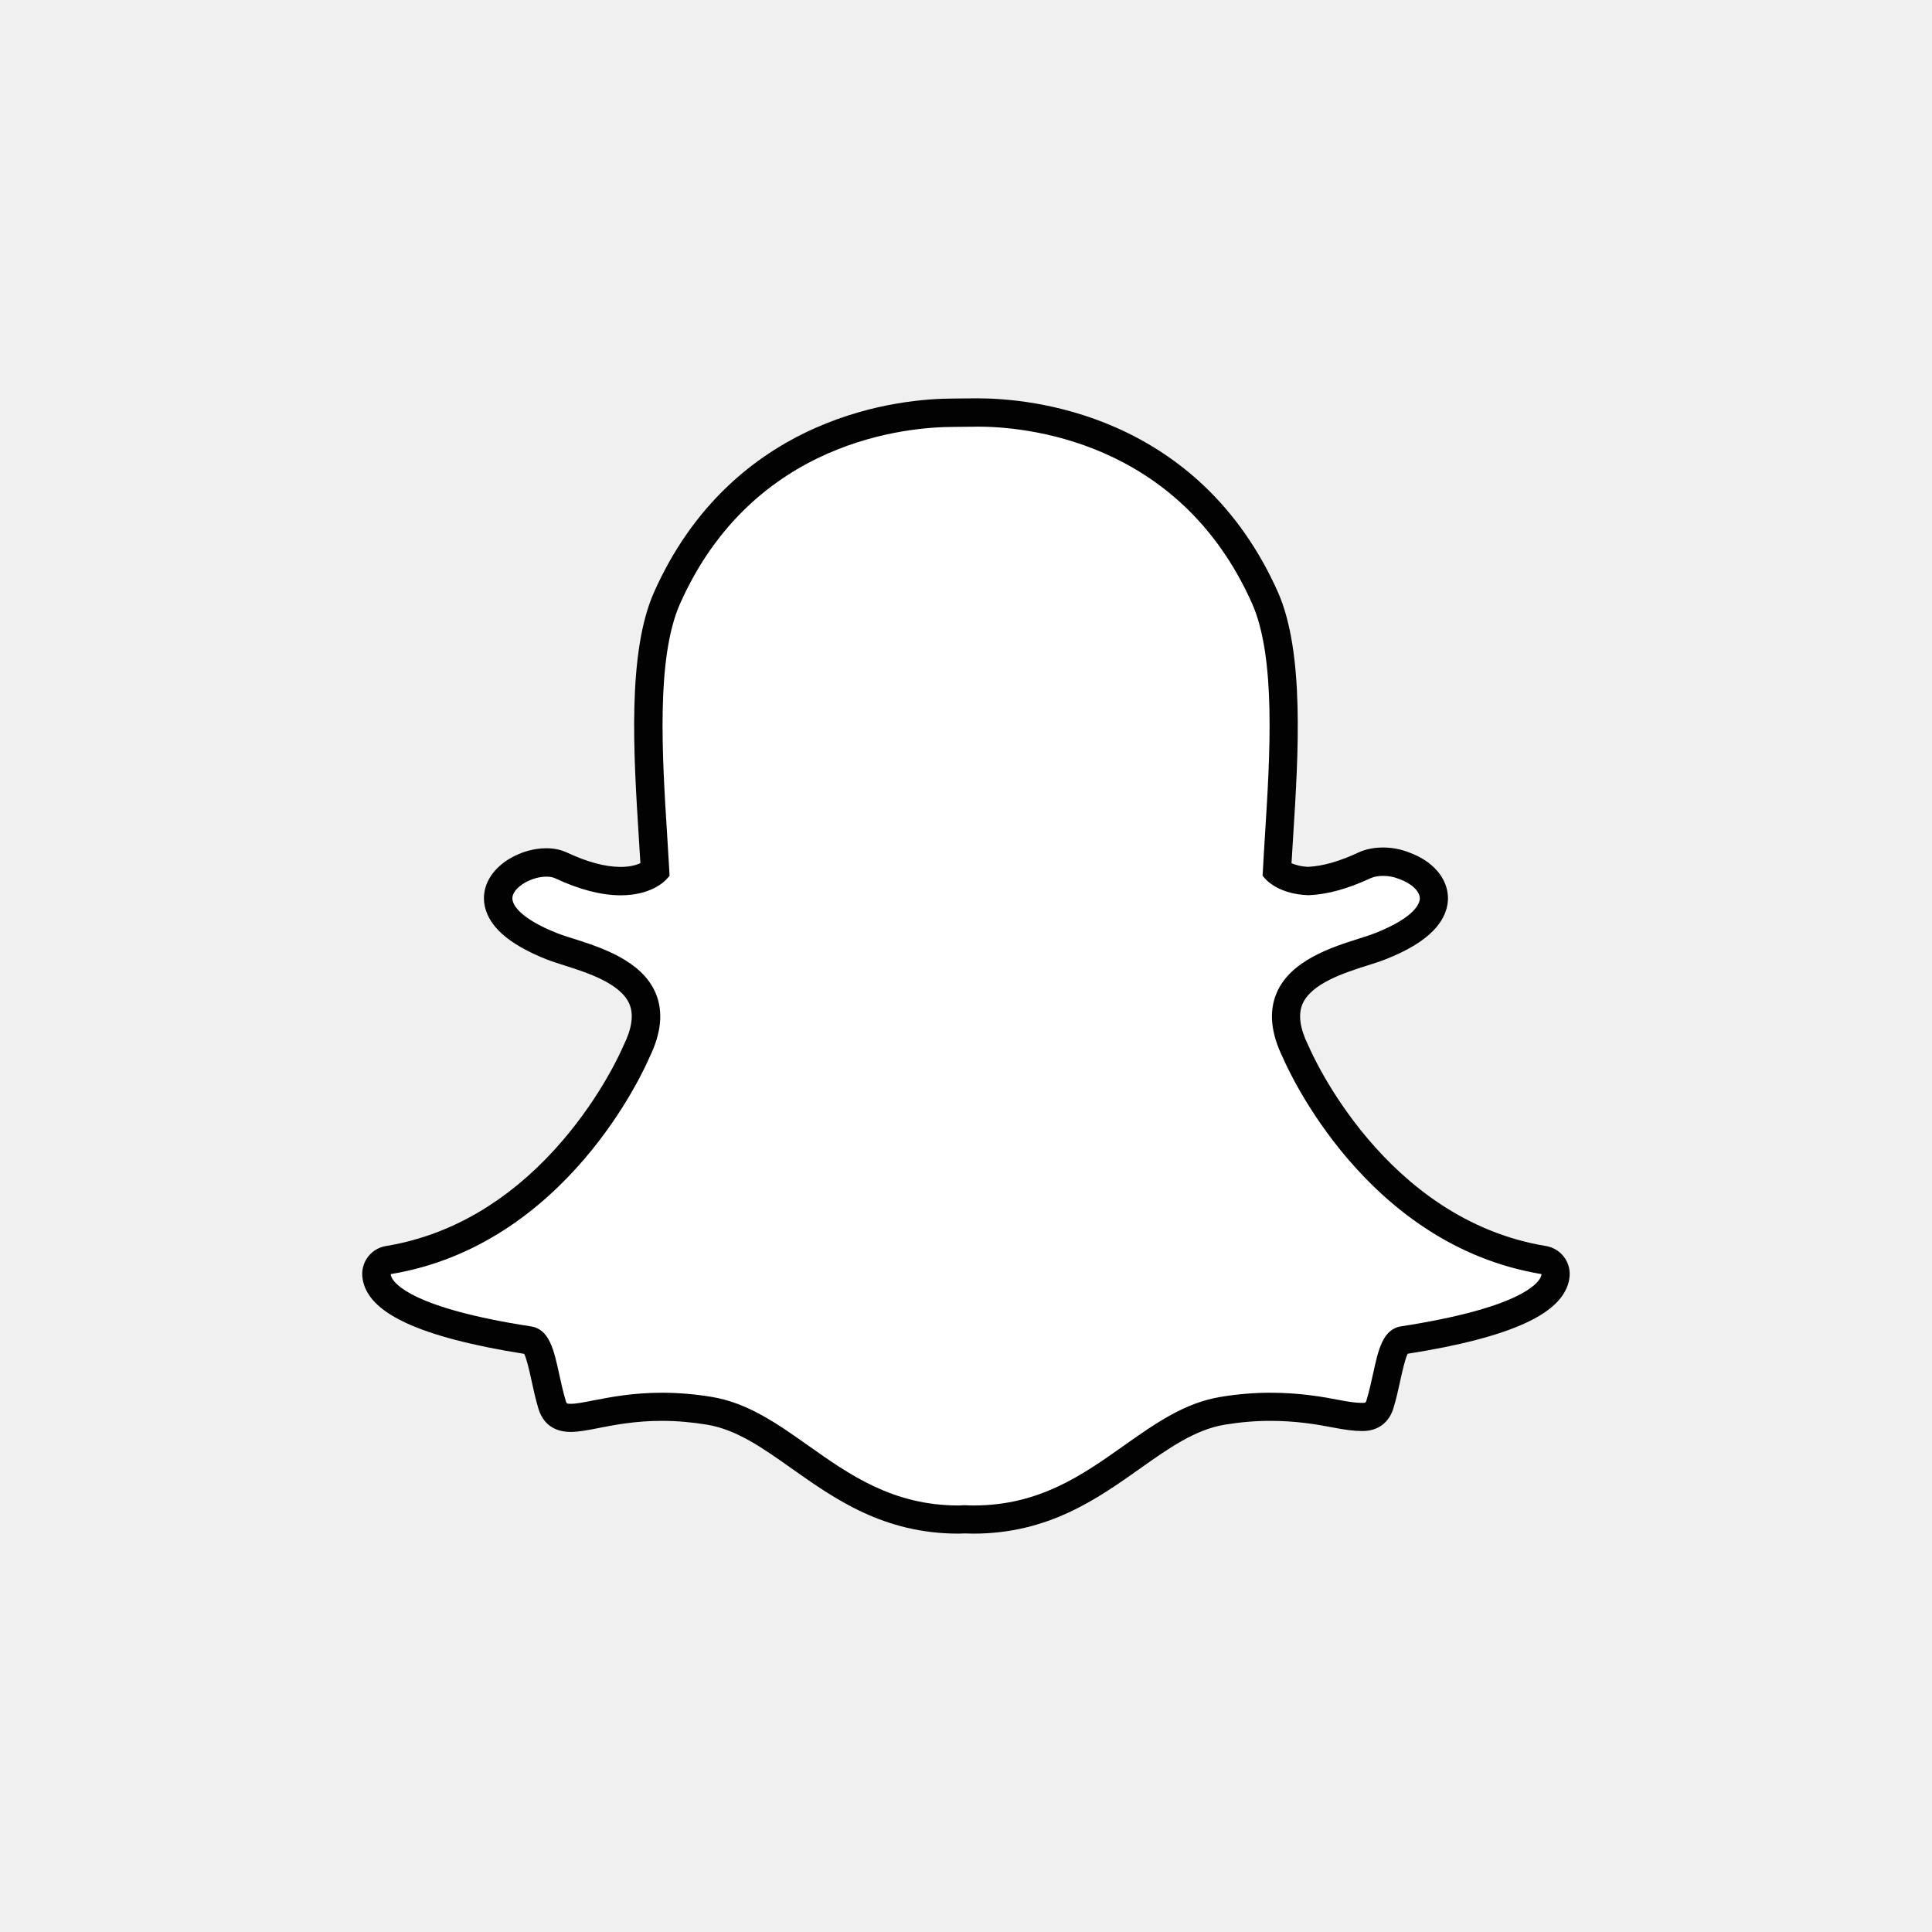
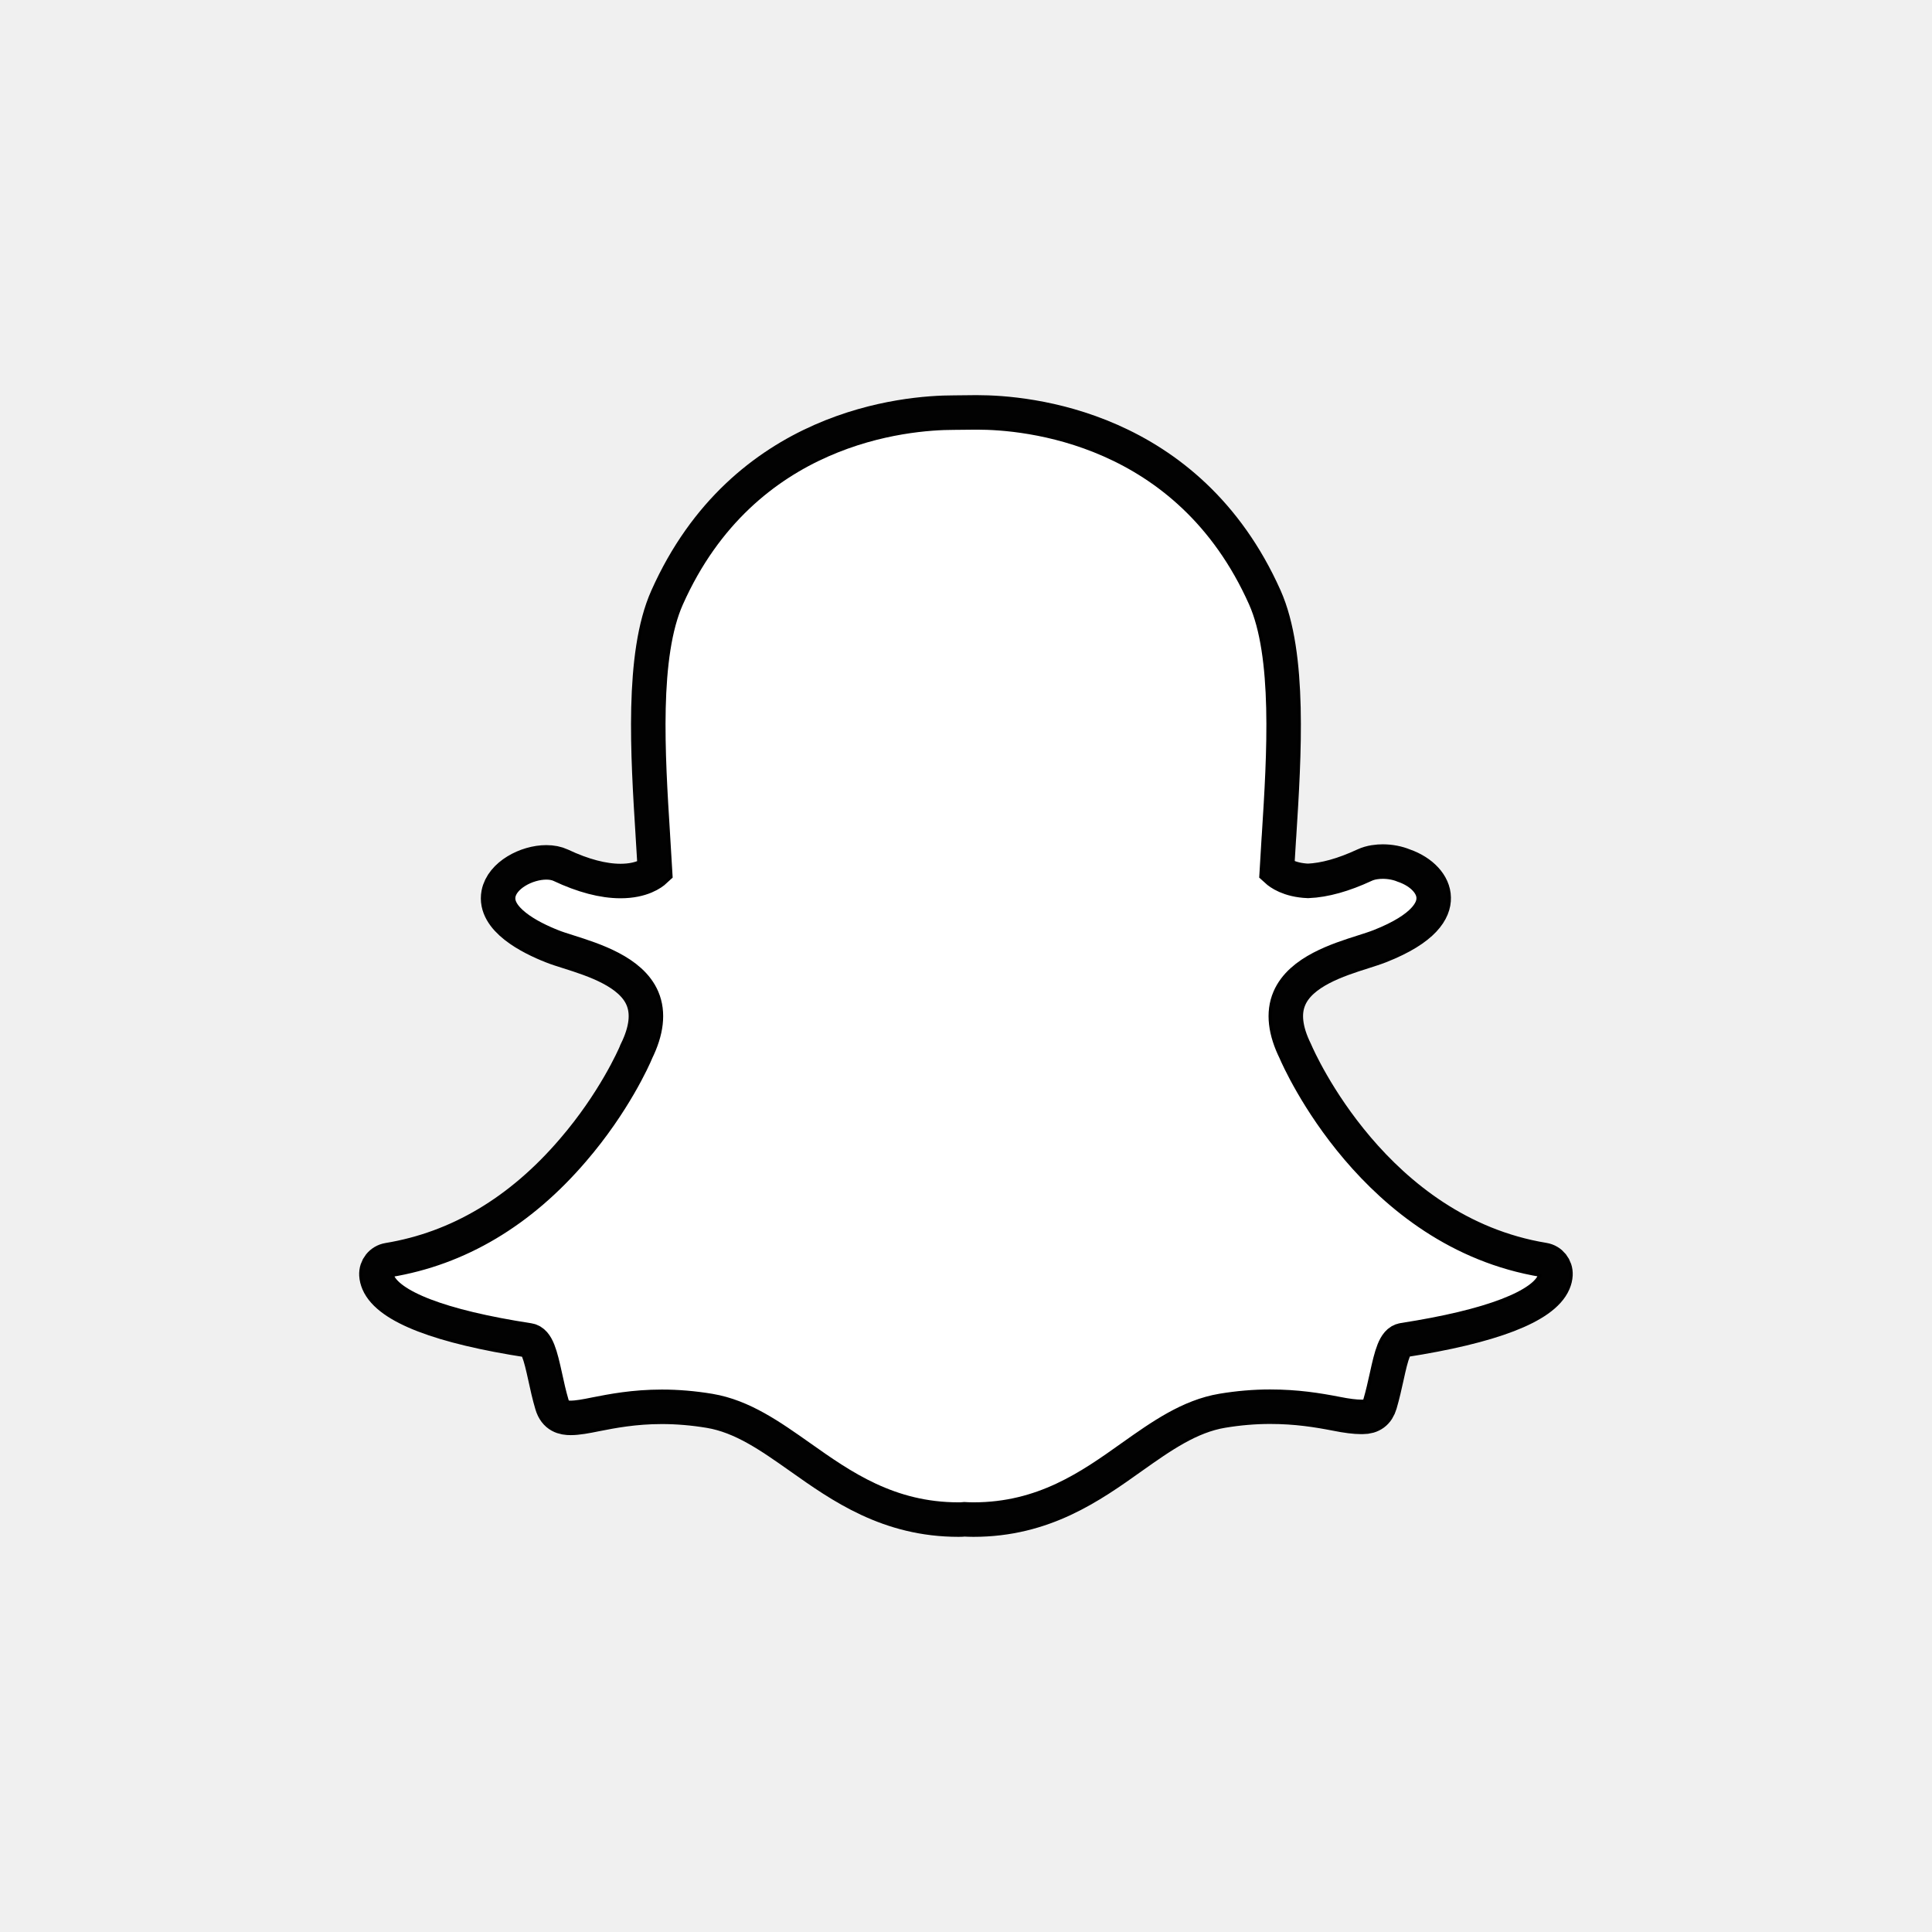
- <svg xmlns="http://www.w3.org/2000/svg" version="1.1" id="Layer_1" x="0px" y="0px" width="56px" height="56px" viewBox="229.116 229.315 56 56" enable-background="new 229.116 229.315 56 56" xml:space="preserve">
-   <path fill="#FFFFFF" d="M257.331,273.359c-0.097,0-0.189-0.003-0.259-0.007c-0.056,0.005-0.113,0.007-0.171,0.007  c-2.035,0-3.396-0.962-4.597-1.812c-0.86-0.607-1.672-1.182-2.623-1.34c-0.467-0.077-0.932-0.117-1.381-0.117  c-0.809,0-1.448,0.126-1.915,0.217c-0.287,0.057-0.535,0.104-0.726,0.104c-0.201,0-0.444-0.045-0.545-0.392  c-0.081-0.272-0.138-0.538-0.194-0.793c-0.139-0.637-0.24-1.026-0.479-1.063c-2.553-0.394-4.061-0.974-4.361-1.677  c-0.031-0.073-0.049-0.147-0.053-0.221c-0.012-0.21,0.136-0.394,0.343-0.428c2.027-0.334,3.829-1.405,5.357-3.186  c1.184-1.378,1.765-2.695,1.827-2.84c0.003-0.007,0.006-0.014,0.009-0.021c0.295-0.598,0.353-1.113,0.175-1.534  c-0.329-0.775-1.418-1.121-2.139-1.35c-0.179-0.057-0.349-0.11-0.484-0.164c-0.639-0.252-1.689-0.786-1.549-1.521  c0.102-0.537,0.812-0.91,1.385-0.91c0.159,0,0.3,0.028,0.419,0.083c0.648,0.304,1.231,0.458,1.733,0.458  c0.624,0,0.925-0.238,0.998-0.305c-0.018-0.333-0.04-0.685-0.061-1.017c0,0,0-0.004,0-0.004c-0.146-2.329-0.329-5.227,0.413-6.889  c2.219-4.975,6.924-5.362,8.313-5.362c0.037,0,0.605-0.005,0.605-0.005c0.025,0,0.053-0.001,0.082-0.001  c1.393,0,6.108,0.387,8.328,5.365c0.741,1.663,0.559,4.564,0.412,6.895l-0.007,0.112c-0.021,0.316-0.039,0.616-0.055,0.906  c0.068,0.063,0.345,0.281,0.905,0.303c0.478-0.019,1.027-0.172,1.633-0.455c0.187-0.088,0.394-0.106,0.534-0.106  c0.213,0,0.429,0.042,0.609,0.117l0.01,0.003c0.513,0.182,0.85,0.546,0.856,0.929c0.007,0.356-0.259,0.89-1.562,1.404  c-0.133,0.053-0.304,0.107-0.483,0.164c-0.722,0.229-1.81,0.574-2.139,1.35c-0.179,0.42-0.12,0.937,0.175,1.534  c0.003,0.006,0.006,0.013,0.009,0.02c0.091,0.213,2.286,5.219,7.185,6.026c0.207,0.034,0.354,0.218,0.343,0.427  c-0.004,0.075-0.022,0.15-0.054,0.224c-0.299,0.699-1.807,1.278-4.359,1.673c-0.24,0.036-0.341,0.424-0.479,1.058  c-0.057,0.263-0.115,0.519-0.194,0.789c-0.074,0.253-0.239,0.377-0.505,0.377h-0.04c-0.173,0-0.418-0.031-0.727-0.092  c-0.539-0.104-1.145-0.202-1.914-0.202c-0.449,0-0.914,0.039-1.382,0.116c-0.949,0.158-1.761,0.731-2.62,1.339  C260.727,272.397,259.366,273.359,257.331,273.359" />
-   <path fill="#020202" d="M257.452,241.681c1.311,0,5.826,0.352,7.954,5.122c0.701,1.571,0.521,4.416,0.377,6.702  c-0.022,0.363-0.045,0.714-0.062,1.05l-0.008,0.144l0.096,0.108c0.039,0.043,0.403,0.423,1.214,0.455l0.013,0.001l0.014,0  c0.535-0.02,1.139-0.187,1.794-0.493c0.097-0.045,0.225-0.067,0.36-0.067c0.155,0,0.319,0.029,0.455,0.086l0.021,0.008  c0.344,0.121,0.587,0.348,0.59,0.553c0.003,0.116-0.084,0.534-1.302,1.015c-0.119,0.047-0.275,0.097-0.457,0.154  c-0.793,0.252-1.99,0.631-2.393,1.581c-0.227,0.535-0.165,1.166,0.185,1.876c0.144,0.335,2.405,5.43,7.495,6.269  c-0.001,0.024-0.008,0.051-0.021,0.082c-0.086,0.203-0.635,0.904-4.046,1.432c-0.534,0.081-0.665,0.68-0.816,1.375  c-0.055,0.25-0.11,0.501-0.188,0.761c-0.023,0.078-0.027,0.083-0.111,0.083c-0.012,0-0.025,0-0.04,0  c-0.151,0-0.382-0.031-0.647-0.084c-0.484-0.094-1.147-0.21-1.994-0.21c-0.473,0-0.959,0.041-1.447,0.122  c-1.044,0.174-1.894,0.774-2.793,1.41c-1.207,0.854-2.456,1.736-4.36,1.736c-0.083,0-0.164-0.003-0.246-0.007l-0.021-0.001  l-0.022,0.002c-0.046,0.004-0.093,0.006-0.142,0.006c-1.904,0-3.153-0.883-4.36-1.736c-0.899-0.636-1.749-1.236-2.793-1.41  c-0.488-0.081-0.975-0.122-1.448-0.122c-0.846,0-1.509,0.13-1.993,0.224c-0.267,0.053-0.497,0.097-0.647,0.097  c-0.124,0-0.126-0.007-0.152-0.096c-0.077-0.261-0.132-0.518-0.187-0.767c-0.152-0.696-0.283-1.298-0.816-1.38  c-3.412-0.526-3.96-1.229-4.047-1.433c-0.013-0.032-0.02-0.06-0.021-0.083c5.089-0.838,7.351-5.933,7.495-6.27  c0.35-0.709,0.412-1.34,0.185-1.876c-0.403-0.949-1.6-1.329-2.392-1.58c-0.182-0.058-0.338-0.107-0.458-0.155  c-1.028-0.406-1.345-0.815-1.298-1.063c0.055-0.286,0.55-0.577,0.983-0.577c0.098,0,0.183,0.016,0.246,0.045  c0.703,0.329,1.344,0.496,1.907,0.496c0.885,0,1.278-0.412,1.32-0.458l0.096-0.107l-0.008-0.144  c-0.018-0.335-0.04-0.687-0.063-1.049c-0.144-2.286-0.323-5.129,0.377-6.7c2.12-4.753,6.613-5.119,7.939-5.119  c0.033,0,0.609-0.006,0.609-0.006C257.398,241.682,257.425,241.681,257.452,241.681 M257.452,240.861h-0.001  c-0.03,0-0.059,0-0.085,0c-0.216,0.002-0.57,0.005-0.602,0.006c-0.777,0-2.332,0.11-4.001,0.847  c-0.955,0.421-1.814,0.991-2.553,1.693c-0.881,0.836-1.599,1.868-2.133,3.065c-0.782,1.754-0.596,4.708-0.447,7.082l0,0.003  c0.016,0.254,0.033,0.52,0.048,0.778c-0.115,0.053-0.301,0.108-0.575,0.108c-0.441,0-0.966-0.141-1.559-0.419  c-0.175-0.081-0.374-0.122-0.594-0.122c-0.353,0-0.725,0.104-1.048,0.293c-0.406,0.239-0.668,0.576-0.74,0.95  c-0.047,0.247-0.045,0.736,0.498,1.231c0.299,0.273,0.737,0.524,1.303,0.749c0.149,0.058,0.325,0.114,0.512,0.173  c0.648,0.206,1.629,0.517,1.885,1.12c0.129,0.305,0.074,0.706-0.166,1.192c-0.006,0.013-0.012,0.025-0.018,0.039  c-0.06,0.14-0.617,1.403-1.761,2.735c-0.65,0.758-1.366,1.391-2.127,1.882c-0.928,0.601-1.933,0.993-2.986,1.166  c-0.414,0.068-0.709,0.437-0.686,0.855c0.007,0.12,0.036,0.24,0.084,0.357c0,0,0.001,0.001,0.001,0.002  c0.167,0.391,0.555,0.723,1.185,1.016c0.77,0.357,1.922,0.658,3.423,0.895c0.076,0.144,0.154,0.506,0.209,0.754  c0.057,0.265,0.116,0.535,0.201,0.823c0.092,0.312,0.329,0.686,0.939,0.686c0.231,0,0.497-0.052,0.804-0.112  c0.451-0.088,1.067-0.209,1.836-0.209c0.427,0,0.869,0.038,1.313,0.111c0.858,0.144,1.597,0.665,2.453,1.271  c1.252,0.885,2.669,1.887,4.834,1.887c0.059,0,0.118-0.002,0.177-0.006c0.072,0.003,0.161,0.006,0.254,0.006  c2.167,0,3.583-1.002,4.833-1.887l0.002-0.002c0.855-0.604,1.595-1.125,2.452-1.269c0.444-0.073,0.887-0.111,1.312-0.111  c0.735,0,1.317,0.094,1.837,0.195c0.339,0.066,0.603,0.099,0.805,0.099l0.02,0.001h0.021c0.446,0,0.773-0.245,0.898-0.674  c0.084-0.281,0.143-0.547,0.201-0.814c0.051-0.233,0.133-0.605,0.208-0.752c1.502-0.235,2.653-0.535,3.424-0.894  c0.628-0.291,1.016-0.623,1.184-1.013c0.051-0.116,0.08-0.237,0.087-0.36c0.023-0.418-0.272-0.787-0.686-0.855  c-4.68-0.771-6.787-5.578-6.874-5.782c-0.006-0.014-0.013-0.027-0.02-0.04c-0.238-0.486-0.294-0.887-0.164-1.192  c0.255-0.602,1.235-0.913,1.884-1.119c0.188-0.059,0.364-0.115,0.512-0.173c0.639-0.252,1.095-0.526,1.396-0.836  c0.359-0.371,0.43-0.725,0.425-0.958c-0.011-0.562-0.44-1.061-1.123-1.306c-0.231-0.095-0.494-0.146-0.763-0.146  c-0.182,0-0.452,0.025-0.708,0.145c-0.547,0.256-1.037,0.396-1.459,0.416c-0.224-0.011-0.381-0.06-0.482-0.106  c0.014-0.219,0.027-0.444,0.042-0.679l0.006-0.101c0.15-2.375,0.336-5.332-0.446-7.087c-0.536-1.202-1.257-2.236-2.141-3.074  c-0.742-0.703-1.604-1.272-2.562-1.693C259.785,240.971,258.23,240.861,257.452,240.861" />
+ <svg xmlns="http://www.w3.org/2000/svg" version="1.1" id="Layer_1" x="0px" y="0px" width="56px" height="56px" viewBox="0 0 56 56" enable-background="new 0 0 56 56" xml:space="preserve">
+   <path fill="#FFFFFF" stroke="#000000" stroke-miterlimit="10" d="M28.217,44.046c-0.097,0-0.188-0.004-0.259-0.008  c-0.057,0.006-0.113,0.008-0.172,0.008c-2.034,0-3.396-0.963-4.596-1.812c-0.861-0.607-1.674-1.182-2.623-1.34  c-0.469-0.078-0.934-0.117-1.383-0.117c-0.809,0-1.447,0.125-1.915,0.217c-0.286,0.059-0.534,0.104-0.726,0.104  c-0.201,0-0.444-0.045-0.545-0.391c-0.081-0.273-0.139-0.539-0.194-0.793c-0.14-0.639-0.239-1.027-0.479-1.064  c-2.553-0.393-4.062-0.973-4.36-1.676c-0.031-0.074-0.05-0.148-0.054-0.221c-0.012-0.211,0.137-0.396,0.344-0.43  c2.025-0.334,3.829-1.404,5.355-3.188c1.186-1.377,1.767-2.693,1.828-2.84c0.002-0.006,0.006-0.014,0.008-0.021  c0.295-0.598,0.354-1.113,0.176-1.533c-0.328-0.775-1.418-1.121-2.139-1.35c-0.18-0.057-0.35-0.11-0.483-0.164  c-0.64-0.252-1.689-0.786-1.55-1.521c0.103-0.537,0.812-0.91,1.386-0.91c0.157,0,0.3,0.028,0.419,0.084  c0.646,0.305,1.23,0.457,1.732,0.457c0.623,0,0.924-0.236,0.998-0.305c-0.019-0.333-0.041-0.686-0.062-1.018V24.21  c-0.146-2.328-0.329-5.228,0.413-6.89c2.219-4.975,6.924-5.36,8.312-5.36c0.036,0,0.604-0.006,0.604-0.006c0.024,0,0.053,0,0.082,0  c1.394,0,6.107,0.387,8.328,5.363c0.74,1.663,0.56,4.564,0.412,6.896l-0.008,0.111c-0.021,0.315-0.039,0.615-0.055,0.905  c0.068,0.062,0.346,0.281,0.905,0.304c0.478-0.02,1.026-0.173,1.633-0.455c0.187-0.088,0.394-0.105,0.534-0.105  c0.213,0,0.429,0.042,0.609,0.117l0.01,0.003c0.513,0.182,0.85,0.546,0.854,0.929c0.009,0.355-0.259,0.891-1.562,1.404  c-0.135,0.053-0.305,0.107-0.483,0.164c-0.722,0.229-1.81,0.574-2.139,1.35c-0.181,0.42-0.12,0.938,0.175,1.533  c0.003,0.006,0.006,0.014,0.009,0.021c0.093,0.213,2.286,5.219,7.187,6.025c0.207,0.033,0.354,0.217,0.343,0.428  c-0.004,0.074-0.022,0.148-0.054,0.223c-0.299,0.699-1.808,1.279-4.359,1.674c-0.24,0.037-0.341,0.424-0.479,1.059  c-0.059,0.264-0.115,0.52-0.194,0.789c-0.074,0.252-0.239,0.377-0.505,0.377h-0.041c-0.172,0-0.418-0.029-0.728-0.092  c-0.538-0.104-1.145-0.203-1.913-0.203c-0.449,0-0.914,0.039-1.383,0.117c-0.947,0.158-1.761,0.73-2.619,1.338  C31.613,43.083,30.253,44.046,28.217,44.046" />
+   <path fill="#020202" d="M28.338,12.369c1.312,0,5.825,0.353,7.954,5.121c0.701,1.571,0.521,4.416,0.377,6.702  c-0.021,0.363-0.045,0.714-0.062,1.05l-0.008,0.146l0.096,0.106c0.039,0.043,0.403,0.424,1.215,0.455l0.014,0.002h0.014  c0.535-0.021,1.141-0.188,1.795-0.494c0.098-0.045,0.225-0.065,0.359-0.065c0.154,0,0.318,0.028,0.455,0.086l0.021,0.008  c0.344,0.121,0.588,0.349,0.59,0.554c0.004,0.115-0.084,0.533-1.303,1.016c-0.117,0.047-0.273,0.097-0.457,0.154  c-0.793,0.252-1.988,0.631-2.393,1.58c-0.229,0.533-0.165,1.166,0.186,1.877c0.145,0.334,2.404,5.43,7.494,6.268  c-0.001,0.025-0.008,0.051-0.021,0.082c-0.086,0.203-0.635,0.904-4.047,1.432c-0.532,0.082-0.664,0.682-0.814,1.375  c-0.057,0.25-0.109,0.502-0.188,0.762c-0.022,0.078-0.026,0.084-0.11,0.084c-0.013,0-0.025,0-0.04,0  c-0.151,0-0.383-0.031-0.646-0.084c-0.483-0.096-1.146-0.211-1.994-0.211c-0.474,0-0.959,0.041-1.446,0.123  c-1.046,0.174-1.896,0.773-2.793,1.408c-1.207,0.855-2.456,1.736-4.36,1.736c-0.083,0-0.164-0.002-0.246-0.006l-0.021-0.002  l-0.022,0.002c-0.046,0.004-0.093,0.006-0.142,0.006c-1.904,0-3.153-0.883-4.36-1.736c-0.898-0.635-1.749-1.234-2.793-1.408  c-0.486-0.082-0.977-0.123-1.447-0.123c-0.847,0-1.51,0.131-1.992,0.225c-0.269,0.053-0.498,0.098-0.647,0.098  c-0.124,0-0.126-0.008-0.151-0.096c-0.078-0.262-0.133-0.52-0.188-0.768c-0.152-0.697-0.283-1.299-0.816-1.381  c-3.412-0.525-3.959-1.229-4.047-1.434c-0.013-0.031-0.02-0.059-0.021-0.082c5.091-0.838,7.353-5.934,7.496-6.27  c0.351-0.709,0.412-1.342,0.186-1.877c-0.402-0.949-1.602-1.328-2.393-1.58c-0.183-0.059-0.338-0.106-0.459-0.154  c-1.026-0.406-1.344-0.815-1.297-1.063c0.056-0.286,0.549-0.577,0.982-0.577c0.098,0,0.184,0.018,0.246,0.045  c0.703,0.33,1.344,0.496,1.906,0.496c0.886,0,1.279-0.412,1.32-0.457l0.096-0.106l-0.008-0.146  c-0.019-0.334-0.039-0.687-0.062-1.049c-0.145-2.285-0.322-5.129,0.377-6.699c2.12-4.754,6.613-5.119,7.939-5.119  c0.033,0,0.607-0.006,0.607-0.006C28.284,12.369,28.311,12.369,28.338,12.369 M28.338,11.549L28.338,11.549c-0.031,0-0.06,0-0.086,0  c-0.216,0.002-0.57,0.005-0.603,0.006c-0.777,0-2.332,0.109-4,0.847c-0.955,0.421-1.814,0.991-2.555,1.693  c-0.881,0.836-1.6,1.868-2.133,3.065c-0.782,1.754-0.598,4.706-0.447,7.08v0.004c0.018,0.254,0.033,0.521,0.048,0.777  c-0.114,0.055-0.301,0.107-0.573,0.107c-0.441,0-0.967-0.142-1.561-0.42c-0.175-0.08-0.374-0.121-0.594-0.121  c-0.354,0-0.727,0.104-1.049,0.293c-0.405,0.238-0.668,0.576-0.739,0.949c-0.048,0.248-0.045,0.736,0.498,1.231  c0.299,0.272,0.735,0.524,1.303,0.749c0.147,0.059,0.325,0.113,0.513,0.173c0.647,0.206,1.629,0.517,1.885,1.12  c0.129,0.305,0.074,0.705-0.166,1.191c-0.006,0.014-0.012,0.023-0.019,0.039c-0.06,0.141-0.616,1.402-1.761,2.734  c-0.648,0.76-1.366,1.393-2.127,1.881c-0.93,0.604-1.934,0.994-2.986,1.166c-0.412,0.068-0.709,0.439-0.686,0.855  c0.007,0.119,0.035,0.24,0.084,0.357c0,0,0.001,0,0.001,0.002c0.167,0.391,0.555,0.723,1.185,1.016  c0.771,0.357,1.924,0.658,3.424,0.895c0.075,0.146,0.153,0.508,0.209,0.756c0.058,0.266,0.115,0.533,0.2,0.822  c0.093,0.312,0.329,0.688,0.938,0.688c0.23,0,0.496-0.053,0.805-0.113c0.451-0.088,1.066-0.209,1.836-0.209  c0.428,0,0.869,0.039,1.312,0.111c0.857,0.145,1.598,0.666,2.453,1.27c1.252,0.885,2.668,1.887,4.834,1.887  c0.06,0,0.117-0.002,0.178-0.006c0.07,0.004,0.16,0.006,0.254,0.006c2.167,0,3.583-1.002,4.833-1.887l0.002-0.002  c0.854-0.604,1.595-1.125,2.452-1.27c0.443-0.072,0.887-0.109,1.312-0.109c0.735,0,1.317,0.094,1.839,0.193  c0.338,0.066,0.603,0.1,0.805,0.1l0.02,0.002h0.021c0.445,0,0.771-0.246,0.896-0.674c0.084-0.281,0.145-0.549,0.201-0.814  c0.051-0.232,0.133-0.604,0.208-0.752c1.502-0.234,2.651-0.533,3.424-0.895c0.63-0.291,1.017-0.623,1.185-1.014  c0.052-0.115,0.08-0.236,0.088-0.359c0.023-0.418-0.272-0.787-0.688-0.855c-4.68-0.77-6.785-5.576-6.874-5.779  c-0.006-0.016-0.013-0.027-0.02-0.041c-0.238-0.486-0.294-0.889-0.164-1.191c0.255-0.602,1.233-0.913,1.884-1.119  c0.188-0.059,0.364-0.115,0.514-0.173c0.639-0.252,1.094-0.526,1.396-0.836c0.358-0.371,0.43-0.726,0.425-0.958  c-0.011-0.562-0.439-1.061-1.123-1.307c-0.23-0.096-0.494-0.146-0.763-0.146c-0.183,0-0.452,0.023-0.708,0.146  c-0.547,0.256-1.037,0.396-1.459,0.416c-0.225-0.013-0.381-0.062-0.482-0.106c0.014-0.22,0.027-0.444,0.042-0.679l0.007-0.103  c0.149-2.375,0.336-5.332-0.447-7.087c-0.534-1.202-1.256-2.234-2.141-3.072c-0.742-0.703-1.604-1.272-2.562-1.693  C30.671,11.658,29.116,11.549,28.338,11.549" />
</svg>
